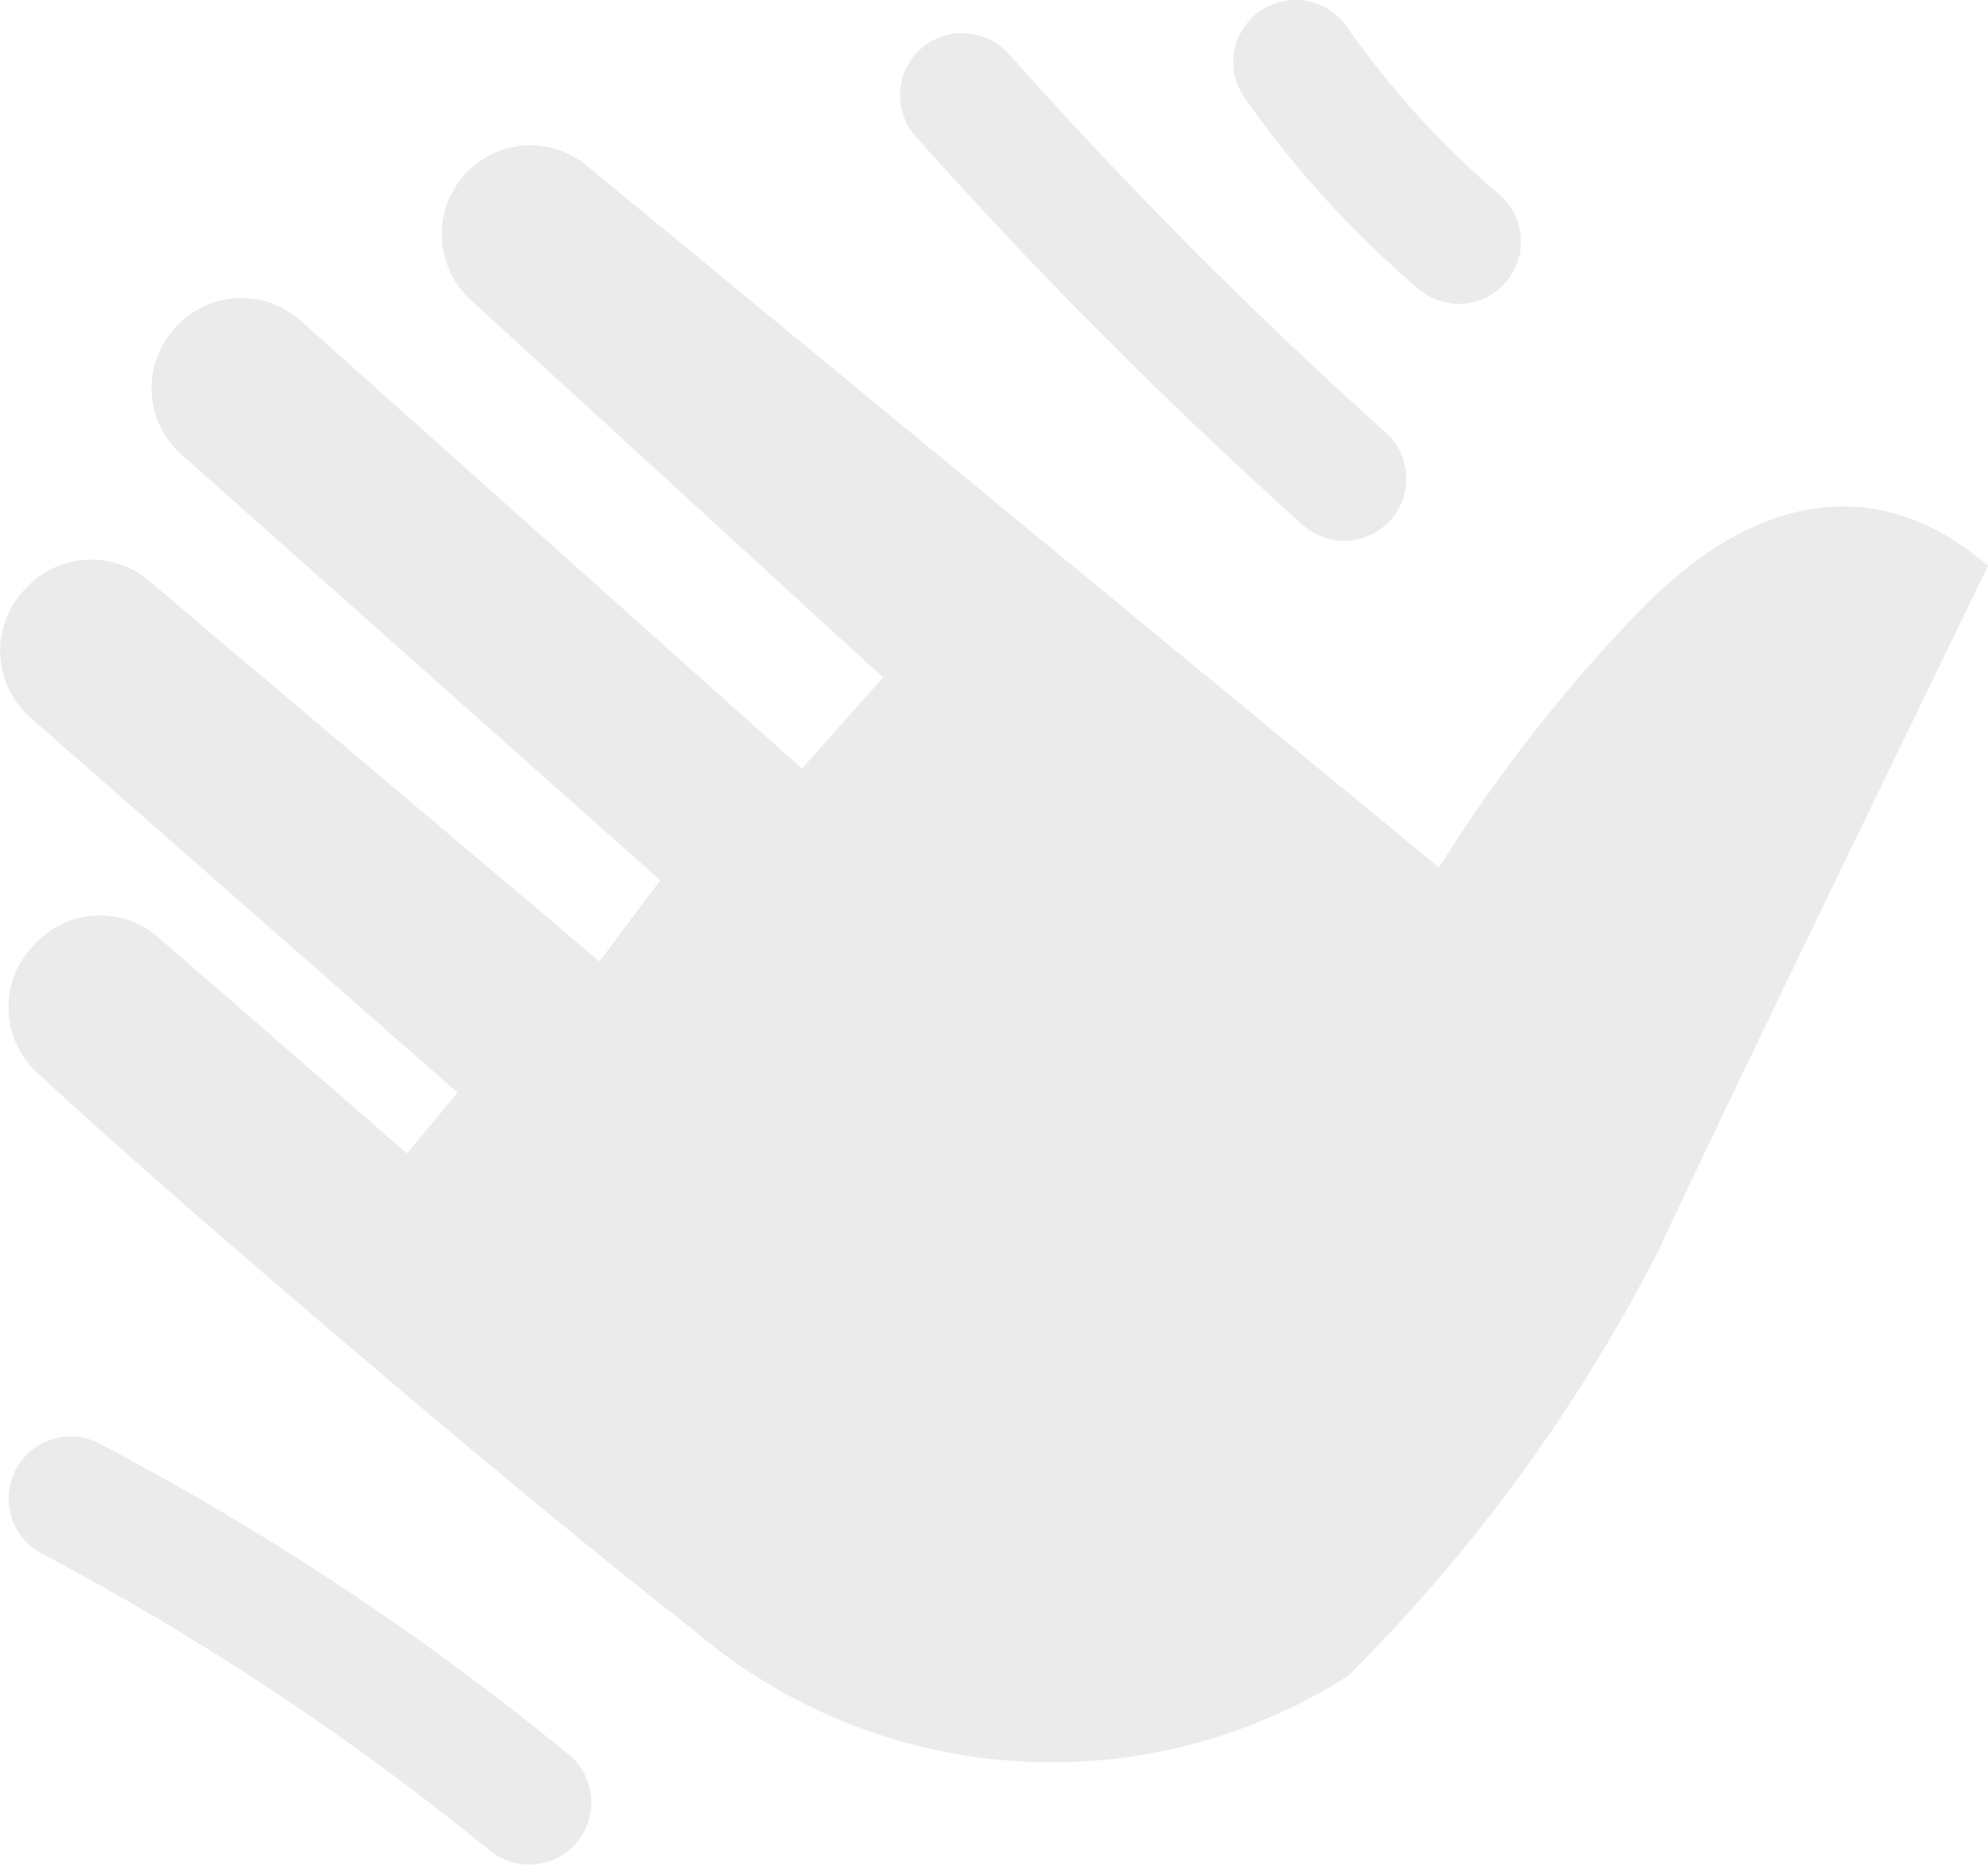
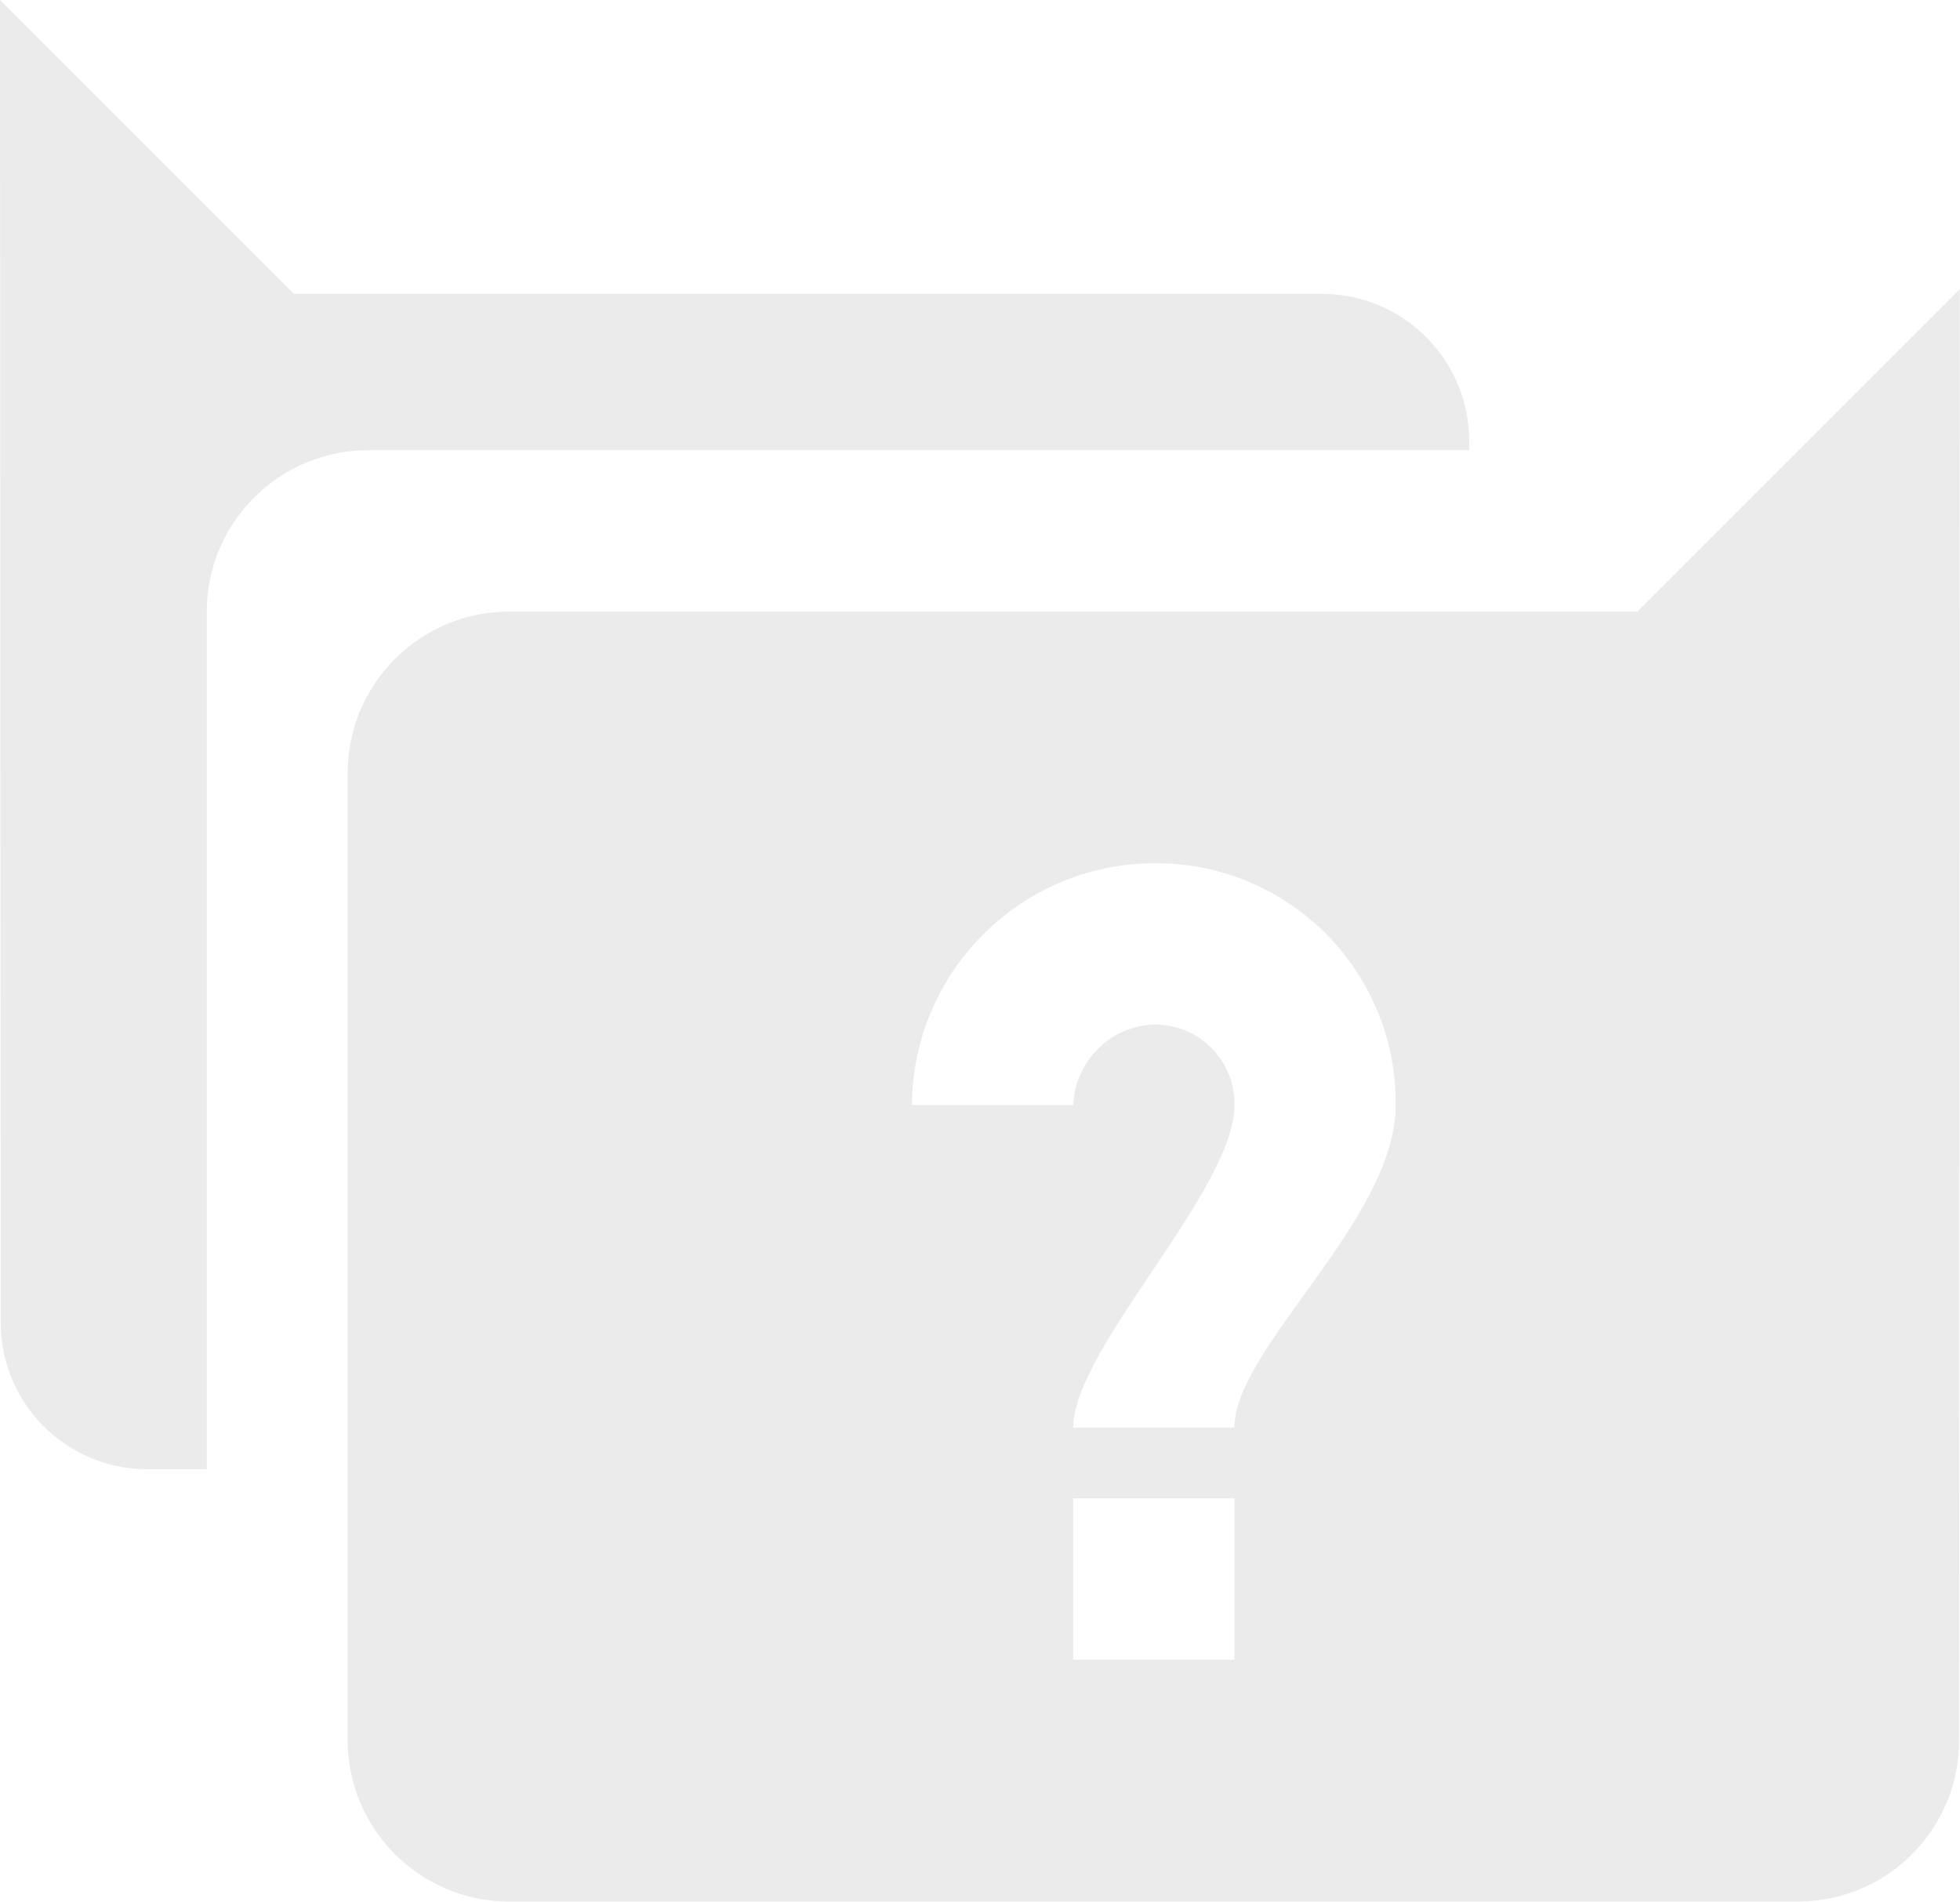
- <svg xmlns="http://www.w3.org/2000/svg" width="24.001" height="22.508" viewBox="0 0 24.001 22.508">
-   <path id="request" d="M18.619,3.242a.75.75,0,0,0-.588,1.189,12.277,12.277,0,0,0,2.111,2.314.75.75,0,1,0,.938-1.172,10.727,10.727,0,0,1-1.82-2.006.75.75,0,0,0-.641-.326Zm-4.033.4A.75.75,0,0,0,14.063,4.9a59.494,59.494,0,0,0,4.645,4.662.75.75,0,1,0,.99-1.125A58.322,58.322,0,0,1,15.184,3.9.75.75,0,0,0,14.586,3.646ZM9.307,5a1.074,1.074,0,0,0-.633,1.855L13.66,11.42l-.979,1.1L6.631,7.115a1.073,1.073,0,0,0-1.506.07L5.113,7.2a1.071,1.071,0,0,0,.072,1.525l5.785,5.143-.734.979L4.795,10.252a1.072,1.072,0,0,0-1.482.09l-.029.029A1.073,1.073,0,0,0,3.361,11.9l5.162,4.531-.611.734L4.918,14.563a1.071,1.071,0,0,0-1.5.076l-.033.035a1.073,1.073,0,0,0,.059,1.514c1.767,1.643,6.078,5.3,7.916,6.721a6.655,6.655,0,0,0,7.914.563,20.238,20.238,0,0,0,3.75-5.139C23.758,16.74,27,10.074,27,10.074c-.978-.856-2.446-1.222-4.158.49a18.889,18.889,0,0,0-2.471,3.15L10.086,5.244A1.074,1.074,0,0,0,9.307,5ZM3.836,20.582A.75.75,0,0,0,3.512,22,32.965,32.965,0,0,1,8.9,25.57a.75.75,0,0,0,.975-1.141A33.6,33.6,0,0,0,4.2,20.668a.75.75,0,0,0-.361-.086Z" transform="translate(-2.999 -3.242)" fill="#ebebeb" />
+ <svg xmlns="http://www.w3.org/2000/svg" id="message_request" width="22.204" height="21.541" viewBox="0 0 22.204 21.541">
+   <g id="Group_444" data-name="Group 444" transform="translate(0 0)">
+     <path id="Path_4495" data-name="Path 4495" d="M19.263,31.658H33.875a1.824,1.824,0,0,0,1.817-1.827L35.7,13.392l-3.653,3.653H19.263a1.832,1.832,0,0,0-1.827,1.827v10.96a1.832,1.832,0,0,0,1.827,1.827m8.22-2.74H25.656V27.091h1.827Zm0-2.63H25.656c0-.891,1.827-2.691,1.827-3.653a.9.9,0,0,0-.913-.913.949.949,0,0,0-.913.913H23.829a2.756,2.756,0,0,1,2.74-2.74,2.713,2.713,0,0,1,2.74,2.74c0,1.3-1.827,2.753-1.827,3.653" transform="translate(-13.498 -10.117)" fill="#ebebeb" />
+     <path id="Path_4497" data-name="Path 4497" d="M16.644,4.993V5.1H4.169A1.832,1.832,0,0,0,2.342,6.931v9.713H1.664A1.661,1.661,0,0,1,.008,14.98L0,0,3.329,3.329H14.98a1.669,1.669,0,0,1,1.664,1.664" fill="#ebebeb" />
+   </g>
</svg>
